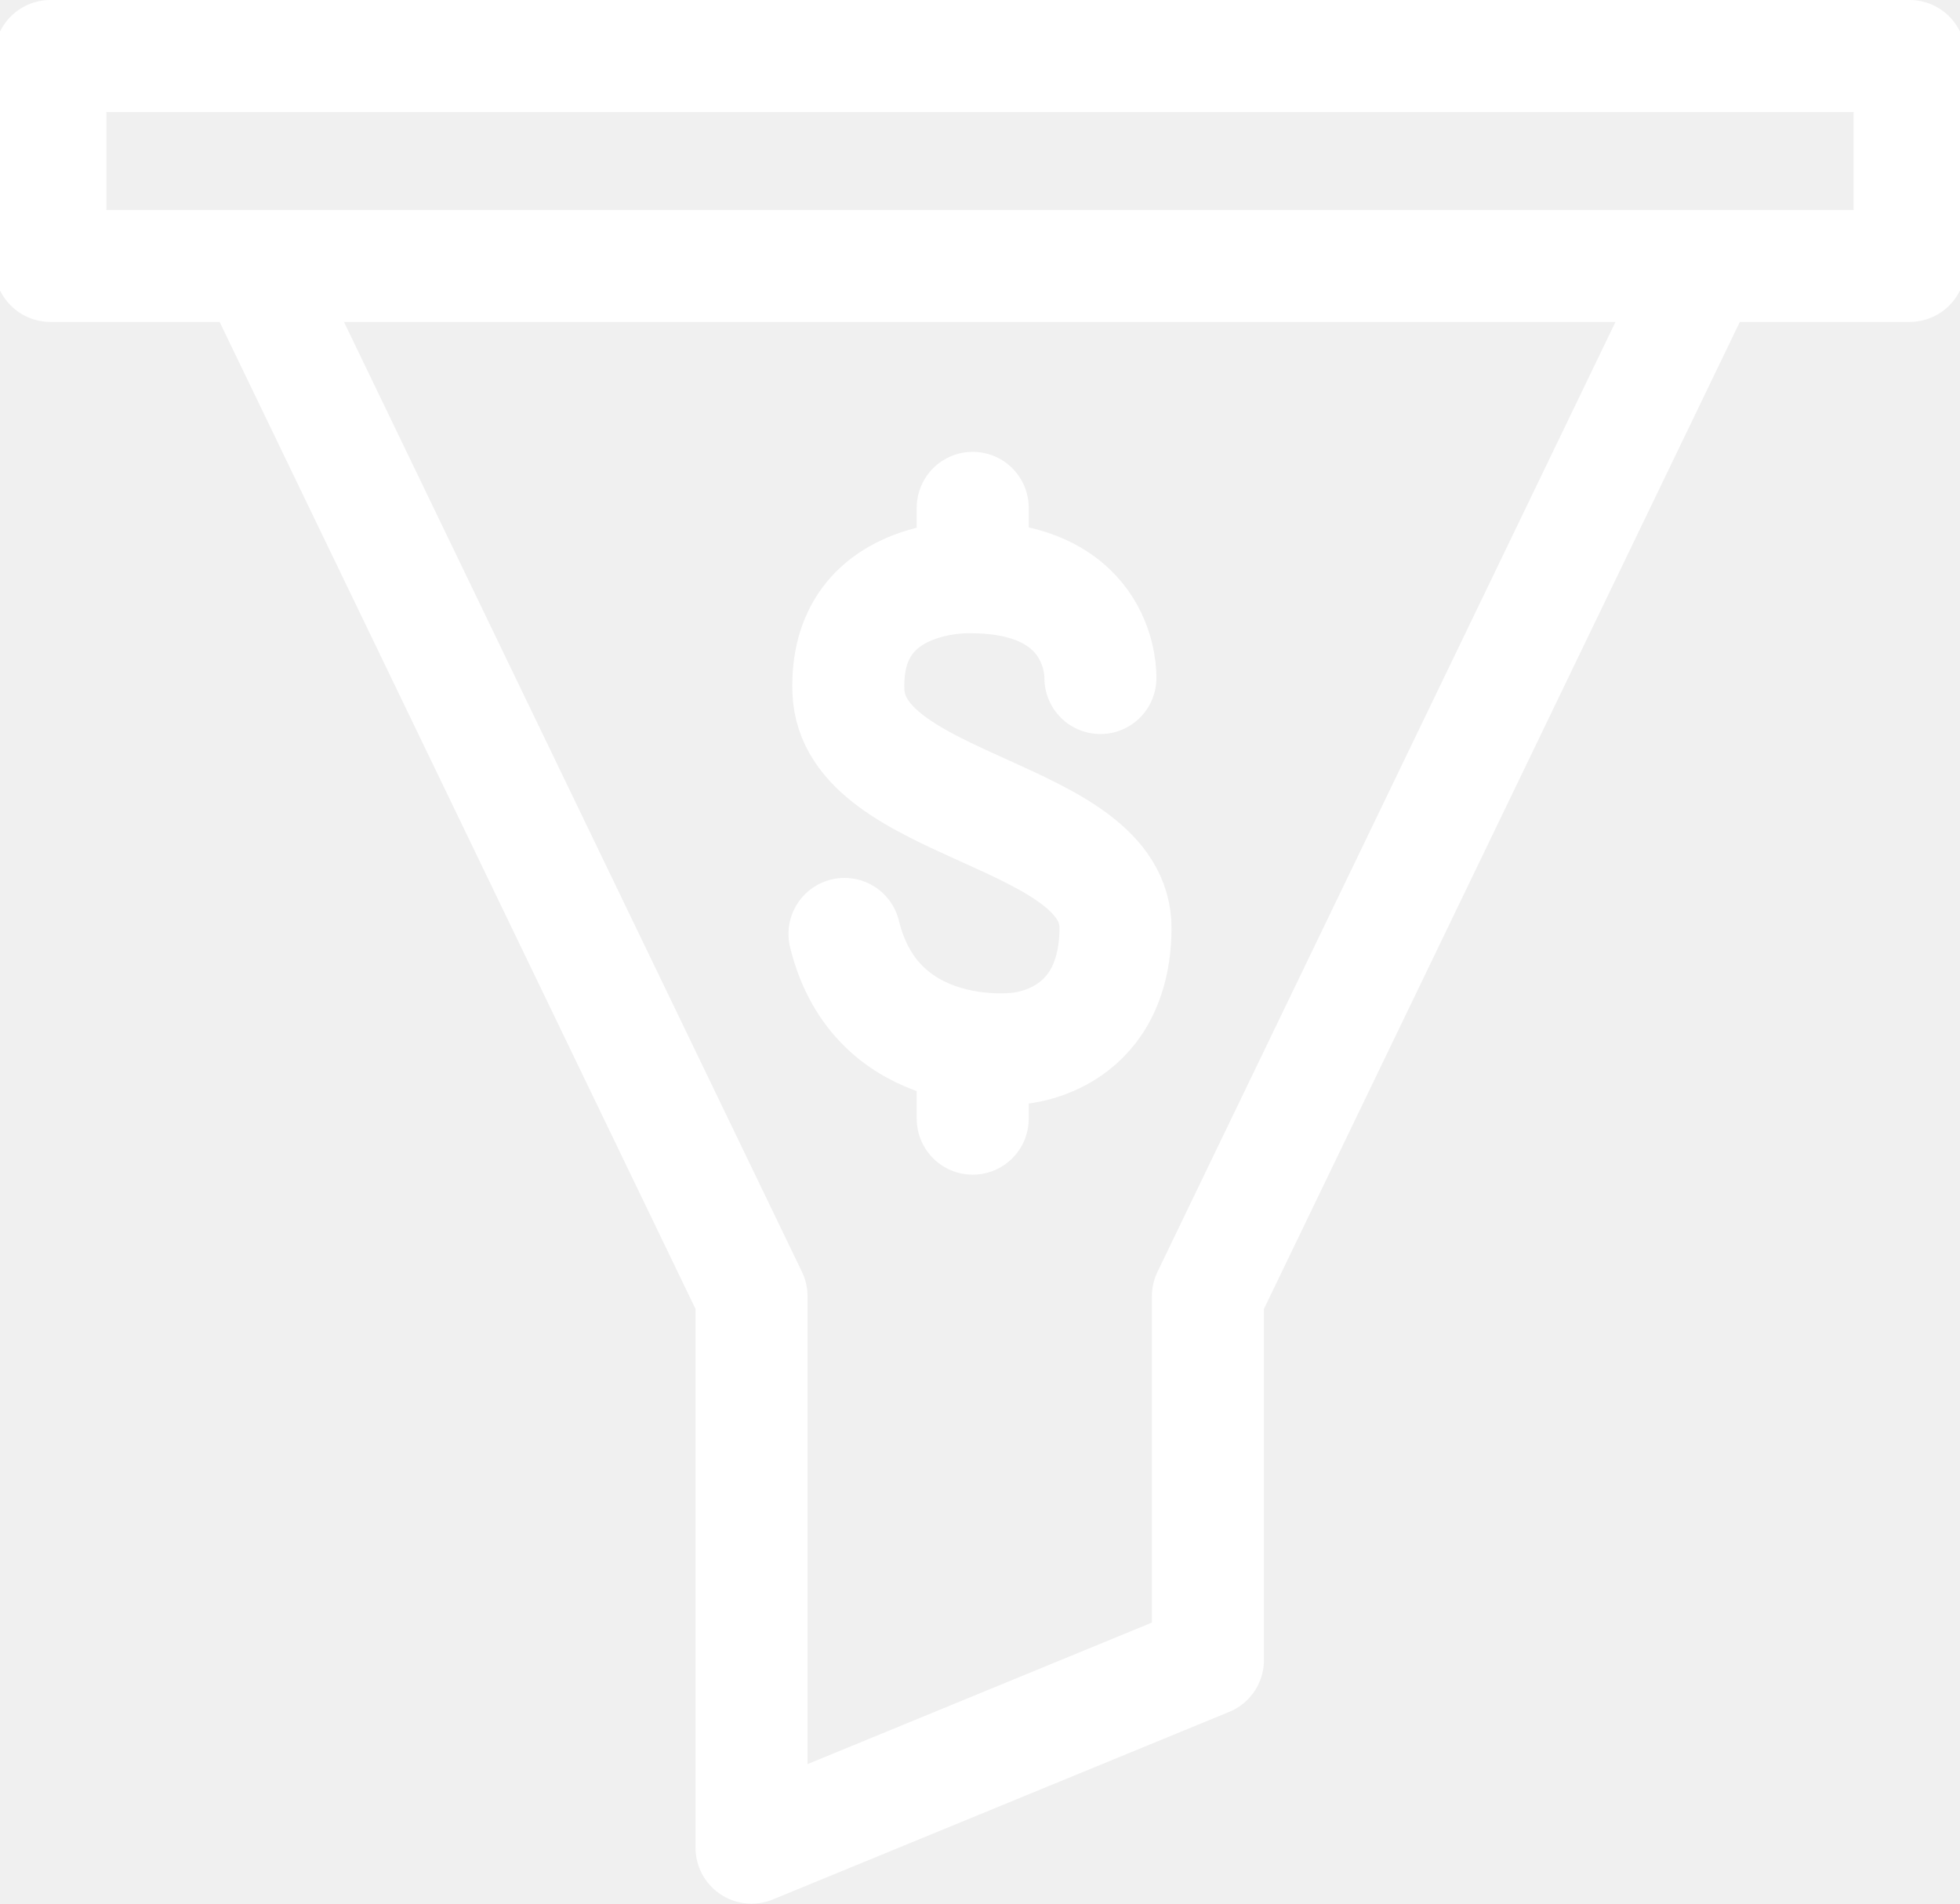
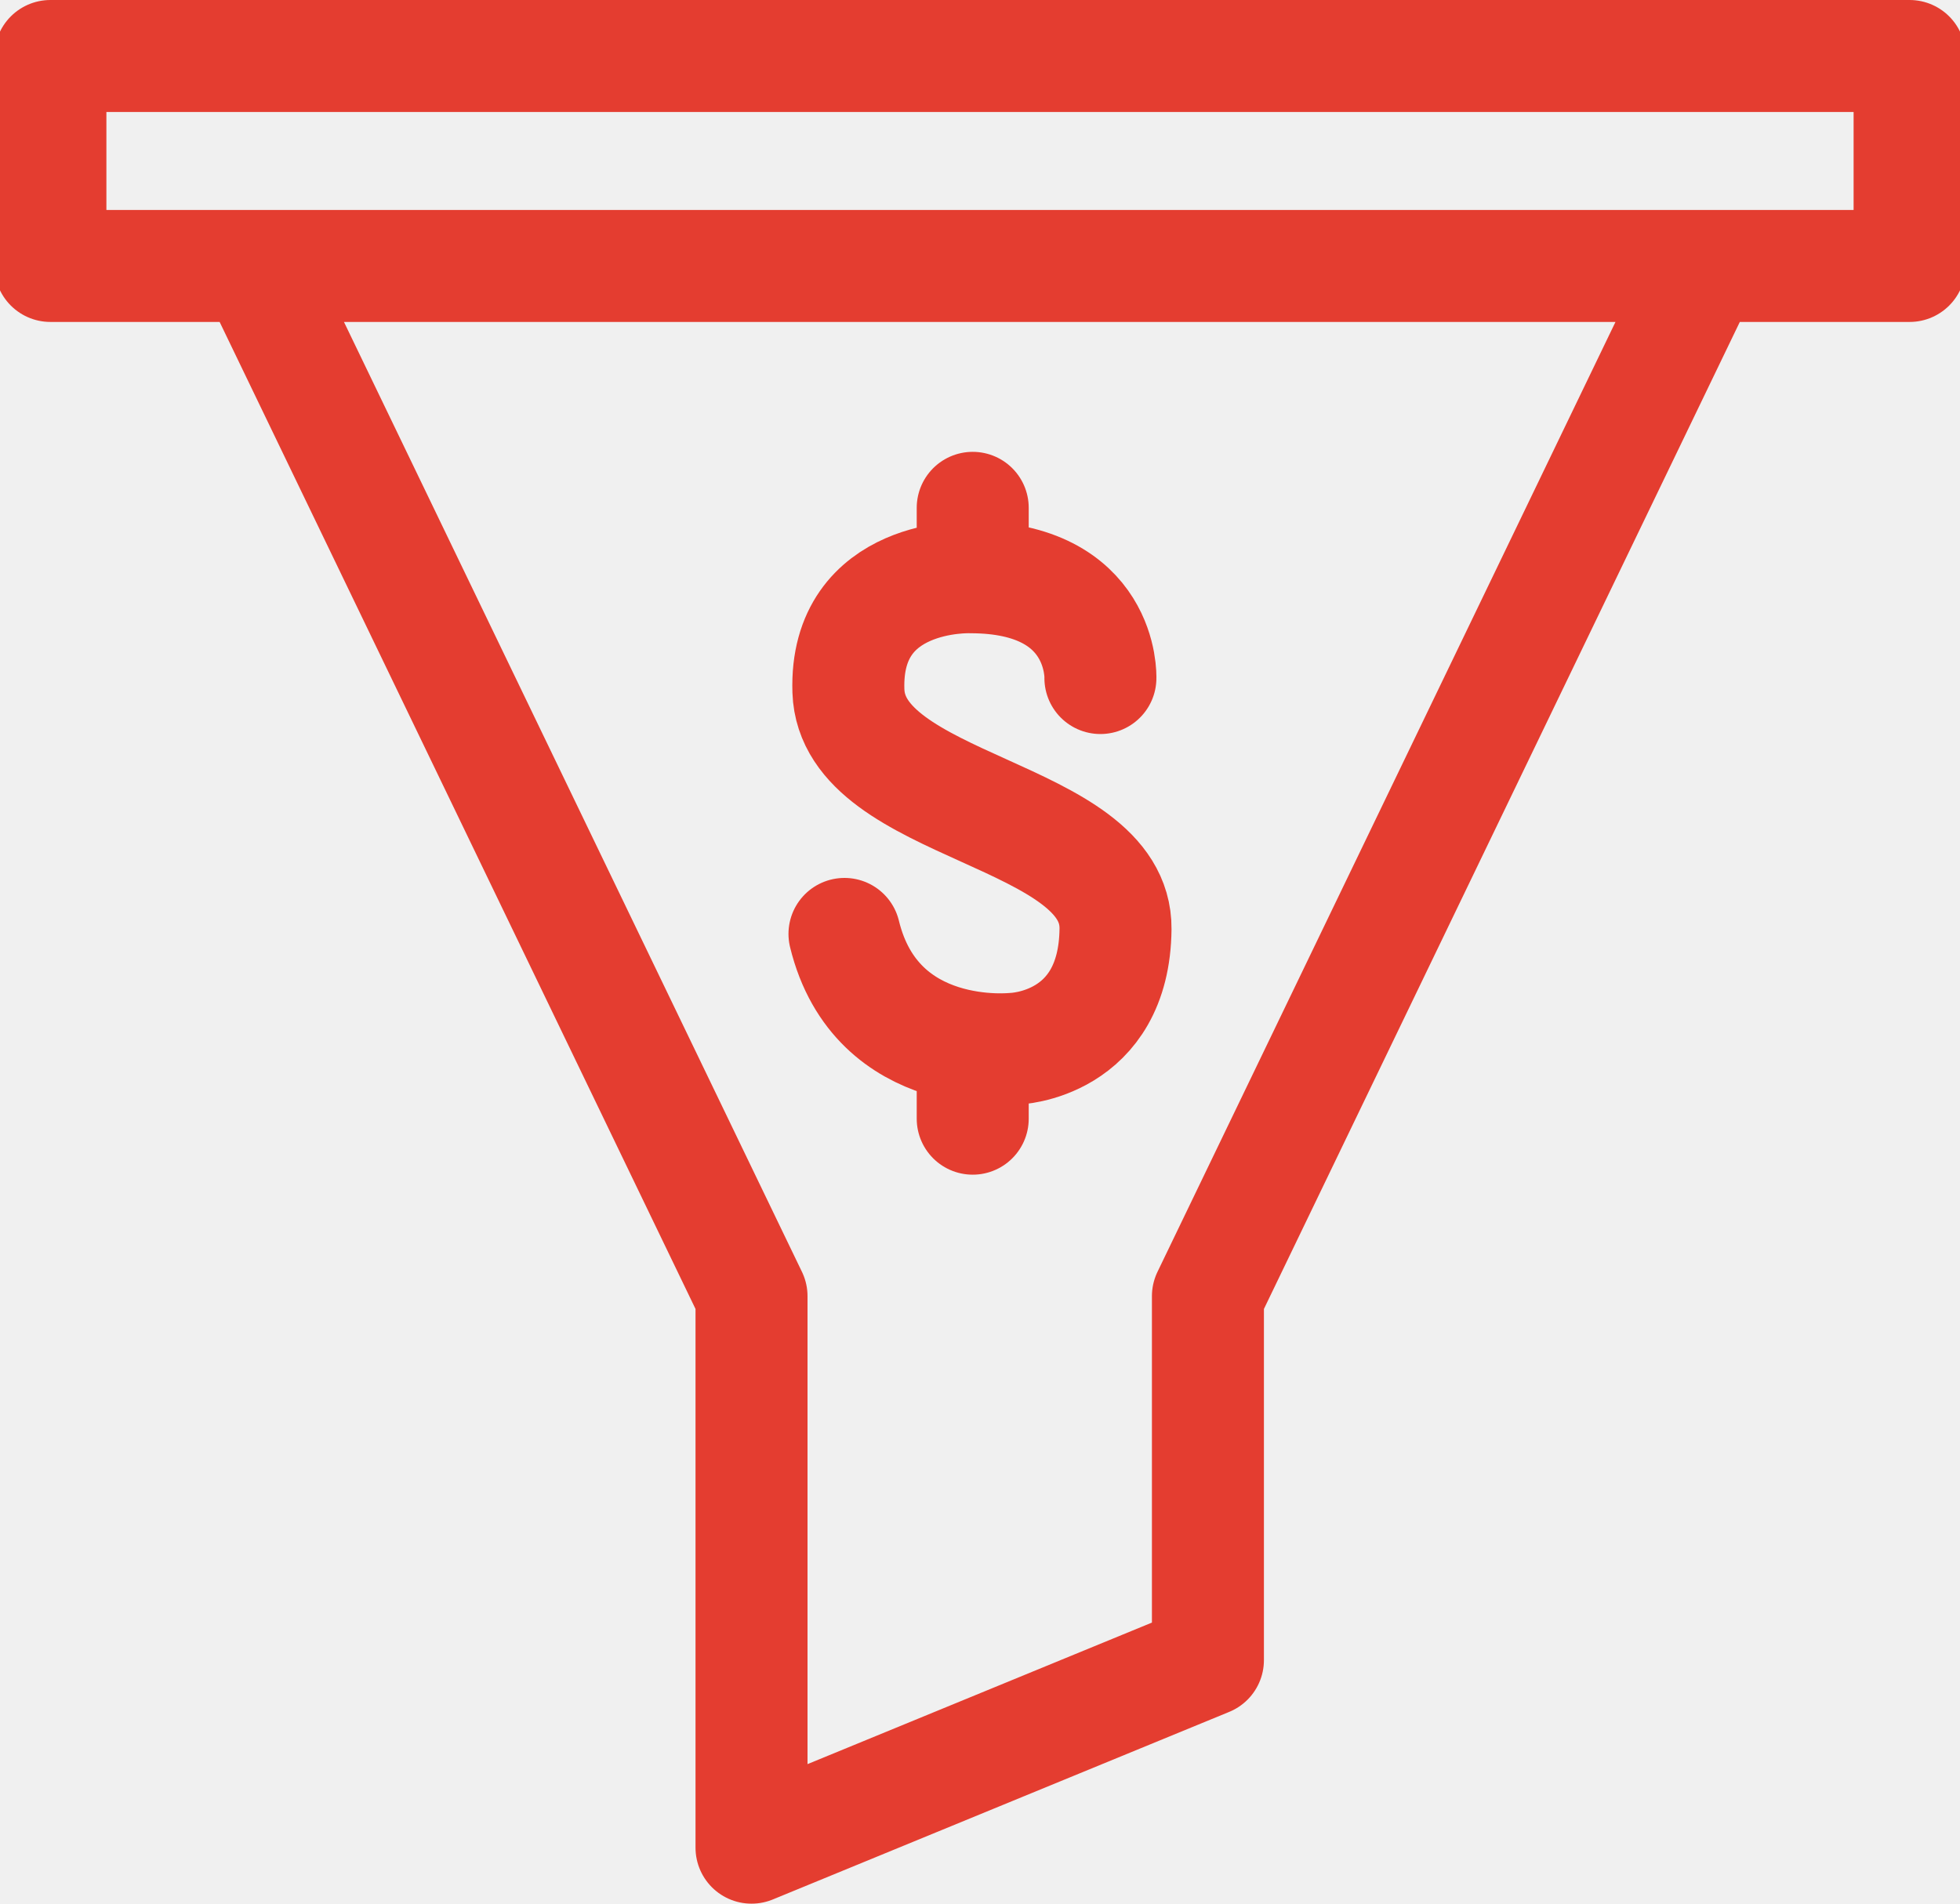
<svg xmlns="http://www.w3.org/2000/svg" version="1.1" id="Layer_1" x="0px" y="0px" viewBox="0 0 35 34" style="enable-background:new 0 0 35 34;" xml:space="preserve">
  <style type="text/css">
- 	.st0{fill:none;stroke:#FFFFFF;stroke-width:2;stroke-linecap:round;stroke-linejoin:round;}
+ 	.st0{fill:none;stroke:#E43D30;stroke-width:2;stroke-linecap:round;stroke-linejoin:round;}
</style>
-   <path class="st0" d="M4.55,4.75l8.87,18.4V33l8.15-3.35v-6.5l8.87-18.4 M17.37,10.22V9.07 M17.37,19.98v-1.15 M19.65,12.11  c0,0,0.07-1.8-2.32-1.8c0,0-2.25-0.09-2.18,2.03c0.07,2.12,4.79,2.16,4.77,4.25c-0.02,2.09-1.8,2.14-1.8,2.14s-2.47,0.29-3.04-2.05   M0.9,1H34.1v3.75H0.9V1z" />
+   <path class="st0" d="M4.55,4.75l8.87,18.4V33l8.15-3.35v-6.5l8.87-18.4 M17.37,10.22V9.07 M17.37,19.98v-1.15 M19.65,12.11  c0,0,0.07-1.8-2.32-1.8c0,0-2.25-0.09-2.18,2.03s4.79,2.16,4.77,4.25c-0.02,2.09-1.8,2.14-1.8,2.14s-2.47,0.29-3.04-2.05 M0.9,1  h33.2v3.75H0.9V1z" />
</svg>
